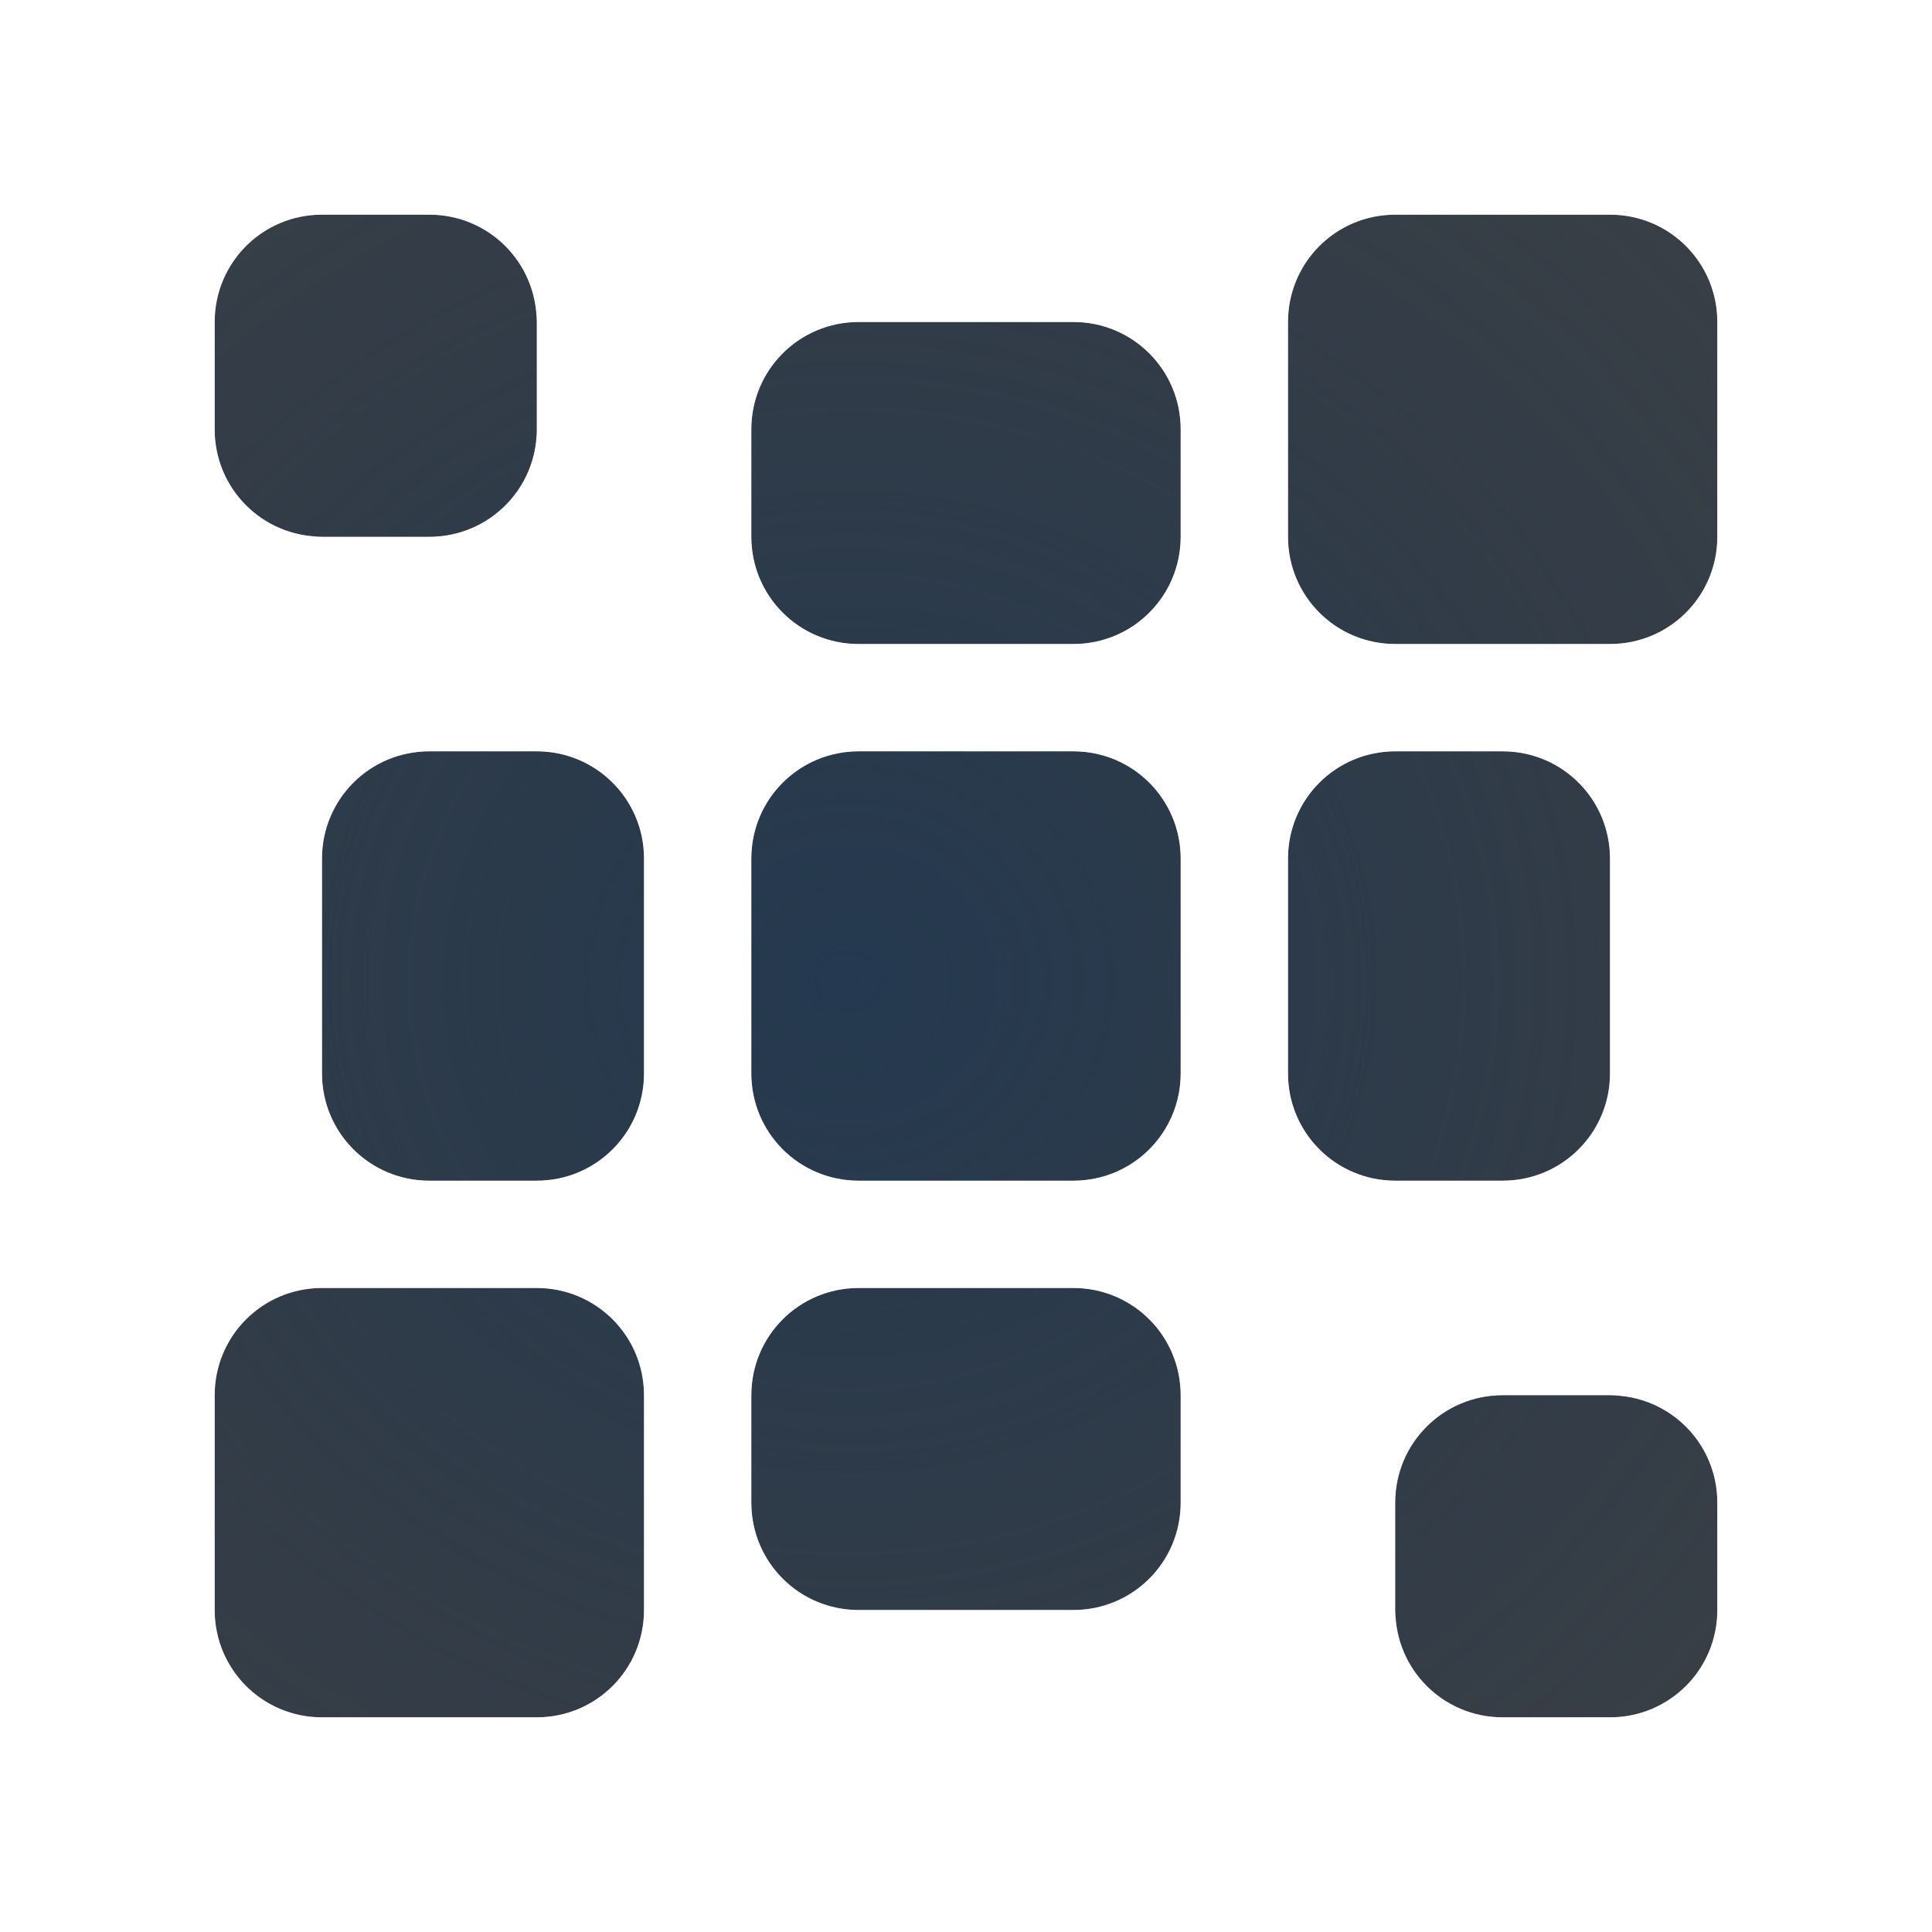
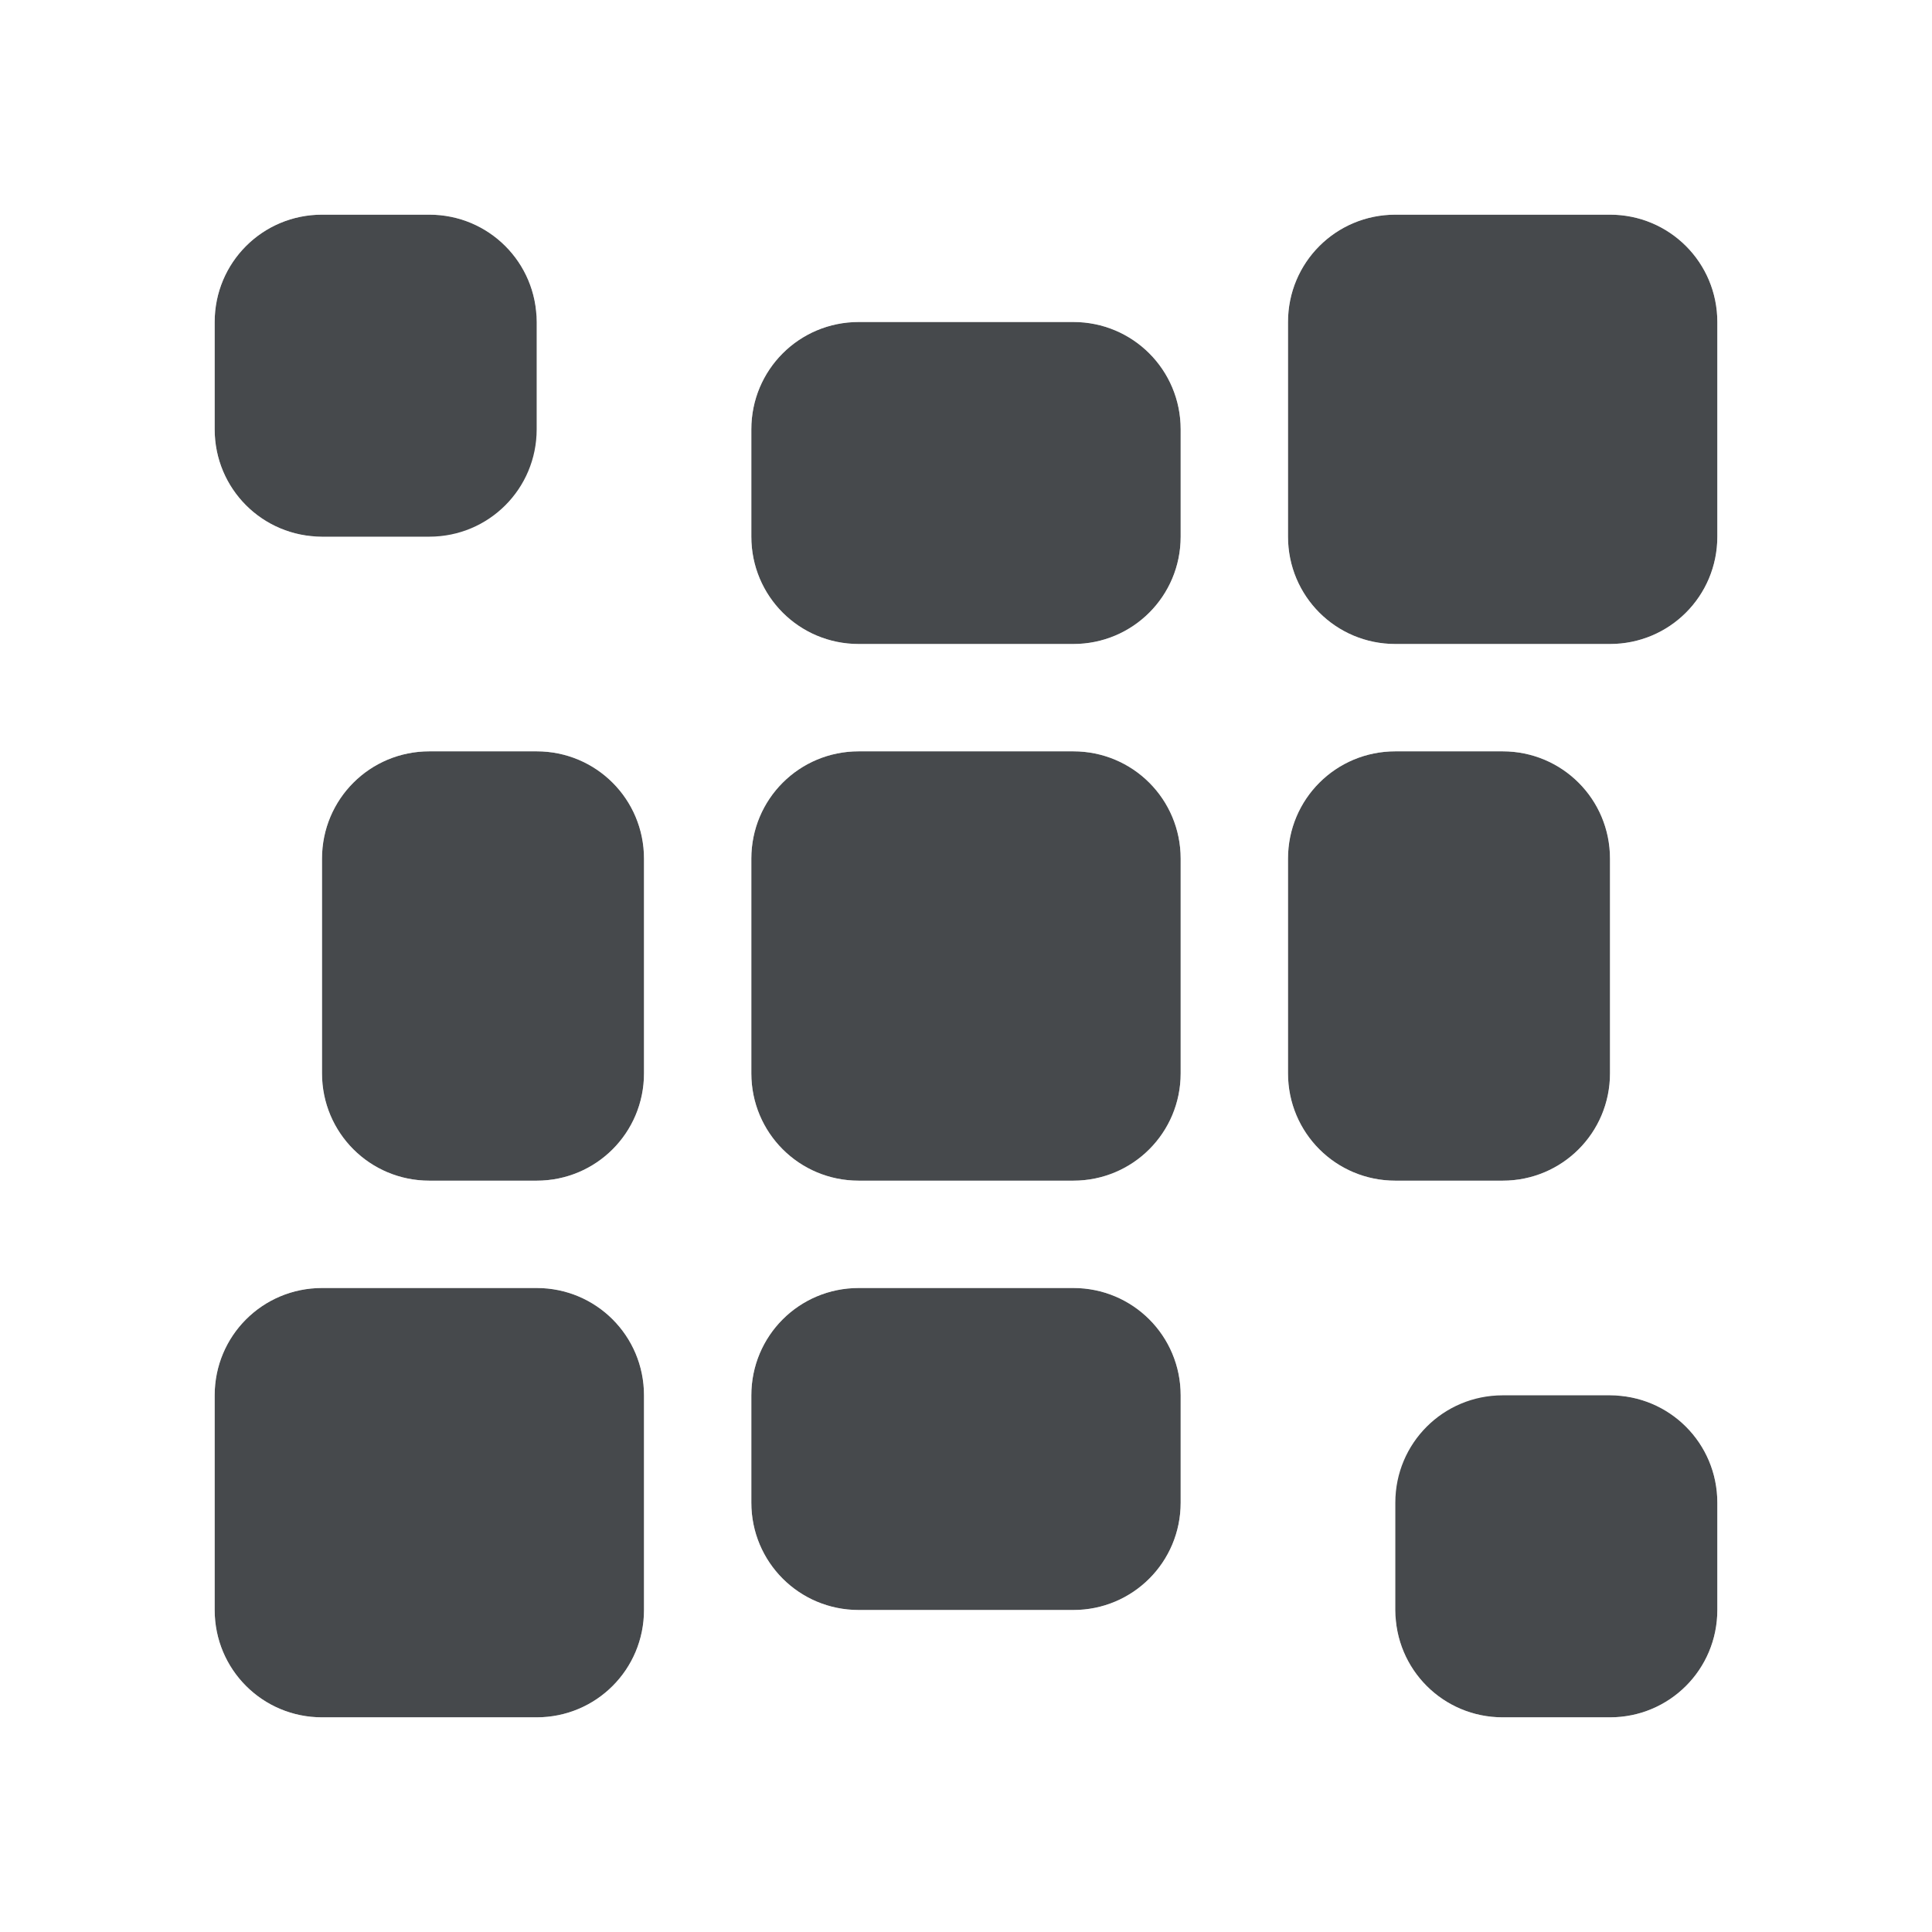
- <svg xmlns="http://www.w3.org/2000/svg" width="18" height="18" version="1.1">
-   <defs>
-     <radialGradient id="b" cx="8" cy="8" r="8" gradientTransform="matrix(1.875,0,0,1.875,-5.9999,-5.9999)" gradientUnits="userSpaceOnUse">
-       <stop stop-color="#ffffff" stop-opacity=".825" offset="0" />
-       <stop stop-color="#ffffff" stop-opacity=".605" offset="1" />
-     </radialGradient>
-     <radialGradient id="a" cx="-9371.3" cy="4850.4" r="7" gradientTransform="matrix(2.3714 0 0 2.2019 22231 -10671)" gradientUnits="userSpaceOnUse">
-       <stop stop-color="#213851" stop-opacity=".906" offset="0" />
-       <stop stop-color="#27303a" stop-opacity="0" offset="1" />
-     </radialGradient>
+ <svg xmlns="http://www.w3.org/2000/svg" id="a" width="18" height="18" version="1.1">
+   <defs id="d">
+     <style id="current-color-scheme" type="text/css">.ColorScheme-Text {color:#090d11;}.ColorScheme-Background{color:#ffffff;}</style>
  </defs>
-   <path d="m3 2c-0.554 0-1 0.446-1 1v1c0 0.554 0.446 1 1 1h1c0.554 0 1-0.446 1-1v-1c0-0.554-0.446-1-1-1zm10 0c-0.554 0-1 0.446-1 1v2c0 0.554 0.446 1 1 1h2c0.554 0 1-0.446 1-1v-2c0-0.554-0.446-1-1-1zm-5 1c-0.554 0-1 0.446-1 1v1c0 0.554 0.446 1 1 1h2c0.554 0 1-0.446 1-1v-1c0-0.554-0.446-1-1-1zm-4 4c-0.554 0-1 0.446-1 1v2c0 0.554 0.446 1 1 1h1c0.554 0 1-0.446 1-1v-2c0-0.554-0.446-1-1-1zm4 0c-0.554 0-1 0.446-1 1v2c0 0.554 0.446 1 1 1h2c0.554 0 1-0.446 1-1v-2c0-0.554-0.446-1-1-1zm5 0c-0.554 0-1 0.446-1 1v2c0 0.554 0.446 1 1 1h1c0.554 0 1-0.446 1-1v-2c0-0.554-0.446-1-1-1zm-10 5c-0.554 0-1 0.446-1 1v2c0 0.554 0.446 1 1 1h2c0.554 0 1-0.446 1-1v-2c0-0.554-0.446-1-1-1zm5 0c-0.554 0-1 0.446-1 1v1c0 0.554 0.446 1 1 1h2c0.554 0 1-0.446 1-1v-1c0-0.554-0.446-1-1-1zm6 1c-0.554 0-1 0.446-1 1v1c0 0.554 0.446 1 1 1h1c0.554 0 1-0.446 1-1v-1c0-0.554-0.446-1-1-1z" fill="#090d11" fill-opacity=".766" style="paint-order:normal" />
-   <path d="m3 2c-0.554 0-1 0.446-1 1v1c0 0.554 0.446 1 1 1h1c0.554 0 1-0.446 1-1v-1c0-0.554-0.446-1-1-1zm10 0c-0.554 0-1 0.446-1 1v2c0 0.554 0.446 1 1 1h2c0.554 0 1-0.446 1-1v-2c0-0.554-0.446-1-1-1zm-5 1c-0.554 0-1 0.446-1 1v1c0 0.554 0.446 1 1 1h2c0.554 0 1-0.446 1-1v-1c0-0.554-0.446-1-1-1zm-4 4c-0.554 0-1 0.446-1 1v2c0 0.554 0.446 1 1 1h1c0.554 0 1-0.446 1-1v-2c0-0.554-0.446-1-1-1zm4 0c-0.554 0-1 0.446-1 1v2c0 0.554 0.446 1 1 1h2c0.554 0 1-0.446 1-1v-2c0-0.554-0.446-1-1-1zm5 0c-0.554 0-1 0.446-1 1v2c0 0.554 0.446 1 1 1h1c0.554 0 1-0.446 1-1v-2c0-0.554-0.446-1-1-1zm-10 5c-0.554 0-1 0.446-1 1v2c0 0.554 0.446 1 1 1h2c0.554 0 1-0.446 1-1v-2c0-0.554-0.446-1-1-1zm5 0c-0.554 0-1 0.446-1 1v1c0 0.554 0.446 1 1 1h2c0.554 0 1-0.446 1-1v-1c0-0.554-0.446-1-1-1zm6 1c-0.554 0-1 0.446-1 1v1c0 0.554 0.446 1 1 1h1c0.554 0 1-0.446 1-1v-1c0-0.554-0.446-1-1-1z" fill="url(#a)" style="paint-order:normal" />
-   <path d="m3 1c-1.091 0-2 0.909-2 2v1c0 0.727 0.408 1.366 1 1.717v-0.717h1c-0.554 0-1-0.446-1-1v-1c0-0.554 0.446-1 1-1h1c0.554 0 1 0.446 1 1v-1h0.717c-0.35-0.592-0.99-1-1.717-1zm10 0c-0.9 0-1.549 0.678-1.793 1.508-0.344-0.277-0.74-0.508-1.207-0.508h-2c-1.091 0-2 0.909-2 2v1c0 0.63 0.344 1.131 0.811 1.5-0.125 0.099-0.211 0.185-0.311 0.311-0.369-0.467-0.87-0.811-1.5-0.811h-1c-1.091 0-2 0.909-2 2v2c0 0.468 0.231 0.864 0.508 1.207-0.829 0.244-1.508 0.893-1.508 1.793v2c0 1.091 0.909 2 2 2h2c0.9 0 1.549-0.678 1.793-1.508 0.344 0.277 0.74 0.508 1.207 0.508h2c1.091 0 2-0.909 2-2v-1c0-0.63-0.344-1.131-0.811-1.5 0.125-0.099 0.211-0.185 0.311-0.311 0.369 0.467 0.87 0.811 1.5 0.811h1c1.091 0 2-0.909 2-2v-2c0-0.468-0.231-0.864-0.508-1.207 0.829-0.244 1.508-0.893 1.508-1.793v-2c0-1.091-0.909-2-2-2zm0 1h2c0.554 0 1 0.446 1 1v2c0 0.554-0.446 1-1 1h-2c-0.554 0-1-0.446-1-1v-2c0-0.554 0.446-1 1-1zm-5 1h2c0.554 0 1 0.446 1 1v1c0 0.554-0.446 1-1 1h-2c-0.554 0-1-0.446-1-1v-1c0-0.554 0.446-1 1-1zm-4 4h1c0.554 0 1 0.446 1 1v2c0 0.554-0.446 1-1 1h-1c-0.554 0-1-0.446-1-1v-2c0-0.554 0.446-1 1-1zm4 0h2c0.554 0 1 0.446 1 1v2c0 0.554-0.446 1-1 1h-2c-0.554 0-1-0.446-1-1v-2c0-0.554 0.446-1 1-1zm5 0h1c0.554 0 1 0.446 1 1v2c0 0.554-0.446 1-1 1h-1c-0.554 0-1-0.446-1-1v-2c0-0.554 0.446-1 1-1zm-10 5h2c0.554 0 1 0.446 1 1v2c0 0.554-0.446 1-1 1h-2c-0.554 0-1-0.446-1-1v-2c0-0.554 0.446-1 1-1zm5 0h2c0.554 0 1 0.446 1 1v1c0 0.554-0.446 1-1 1h-2c-0.554 0-1-0.446-1-1v-1c0-0.554 0.446-1 1-1zm8 0.283v0.717h-1c0.554 0 1 0.446 1 1v1c0 0.554-0.446 1-1 1h-1c-0.554 0-1-0.446-1-1v1h-0.717c0.35 0.592 0.99 1 1.717 1h1c1.091 0 2-0.909 2-2v-1c0-0.727-0.408-1.366-1-1.717z" color="#000000" color-rendering="auto" dominant-baseline="auto" fill="url(#b)" image-rendering="auto" shape-rendering="auto" solid-color="#000000" style="font-feature-settings:normal;font-variant-alternates:normal;font-variant-caps:normal;font-variant-ligatures:normal;font-variant-numeric:normal;font-variant-position:normal;isolation:auto;mix-blend-mode:normal;paint-order:normal;shape-padding:0;text-decoration-color:#000000;text-decoration-line:none;text-decoration-style:solid;text-indent:0;text-orientation:mixed;text-transform:none;white-space:normal" />
+   <path id="b" class="ColorScheme-Text" d="m3 2c-0.554 0-1 0.446-1 1v1c0 0.554 0.446 1 1 1h1c0.554 0 1-0.446 1-1v-1c0-0.554-0.446-1-1-1zm10 0c-0.554 0-1 0.446-1 1v2c0 0.554 0.446 1 1 1h2c0.554 0 1-0.446 1-1v-2c0-0.554-0.446-1-1-1zm-5 1c-0.554 0-1 0.446-1 1v1c0 0.554 0.446 1 1 1h2c0.554 0 1-0.446 1-1v-1c0-0.554-0.446-1-1-1zm-4 4c-0.554 0-1 0.446-1 1v2c0 0.554 0.446 1 1 1h1c0.554 0 1-0.446 1-1v-2c0-0.554-0.446-1-1-1zm4 0c-0.554 0-1 0.446-1 1v2c0 0.554 0.446 1 1 1h2c0.554 0 1-0.446 1-1v-2c0-0.554-0.446-1-1-1zm5 0c-0.554 0-1 0.446-1 1v2c0 0.554 0.446 1 1 1h1c0.554 0 1-0.446 1-1v-2c0-0.554-0.446-1-1-1zm-10 5c-0.554 0-1 0.446-1 1v2c0 0.554 0.446 1 1 1h2c0.554 0 1-0.446 1-1v-2c0-0.554-0.446-1-1-1zm5 0c-0.554 0-1 0.446-1 1v1c0 0.554 0.446 1 1 1h2c0.554 0 1-0.446 1-1v-1c0-0.554-0.446-1-1-1zm6 1c-0.554 0-1 0.446-1 1v1c0 0.554 0.446 1 1 1h1c0.554 0 1-0.446 1-1v-1c0-0.554-0.446-1-1-1z" style="fill-opacity:.75;fill:currentColor" />
+   <path id="c" class="ColorScheme-Background" d="m3 1c-1.091 0-2 0.909-2 2v1c0 0.727 0.408 1.366 1 1.717v-0.717h1c-0.554 0-1-0.446-1-1v-1c0-0.554 0.446-1 1-1h1c0.554 0 1 0.446 1 1v-1h0.717c-0.35-0.592-0.99-1-1.717-1zm10 0c-0.9 0-1.549 0.678-1.793 1.508-0.344-0.277-0.74-0.508-1.207-0.508h-2c-1.091 0-2 0.909-2 2v1c0 0.63 0.344 1.131 0.811 1.5-0.125 0.099-0.211 0.185-0.311 0.311-0.369-0.467-0.87-0.811-1.5-0.811h-1c-1.091 0-2 0.909-2 2v2c0 0.468 0.231 0.864 0.508 1.207-0.829 0.244-1.508 0.893-1.508 1.793v2c0 1.091 0.909 2 2 2h2c0.9 0 1.549-0.678 1.793-1.508 0.344 0.277 0.74 0.508 1.207 0.508h2c1.091 0 2-0.909 2-2v-1c0-0.63-0.344-1.131-0.811-1.5 0.125-0.099 0.211-0.185 0.311-0.311 0.369 0.467 0.87 0.811 1.5 0.811h1c1.091 0 2-0.909 2-2v-2c0-0.468-0.231-0.864-0.508-1.207 0.829-0.244 1.508-0.893 1.508-1.793v-2c0-1.091-0.909-2-2-2zm0 1h2c0.554 0 1 0.446 1 1v2c0 0.554-0.446 1-1 1h-2c-0.554 0-1-0.446-1-1v-2c0-0.554 0.446-1 1-1zm-5 1h2c0.554 0 1 0.446 1 1v1c0 0.554-0.446 1-1 1h-2c-0.554 0-1-0.446-1-1v-1c0-0.554 0.446-1 1-1zm-4 4h1c0.554 0 1 0.446 1 1v2c0 0.554-0.446 1-1 1h-1c-0.554 0-1-0.446-1-1v-2c0-0.554 0.446-1 1-1zm4 0h2c0.554 0 1 0.446 1 1v2c0 0.554-0.446 1-1 1h-2c-0.554 0-1-0.446-1-1v-2c0-0.554 0.446-1 1-1zm5 0h1c0.554 0 1 0.446 1 1v2c0 0.554-0.446 1-1 1h-1c-0.554 0-1-0.446-1-1v-2c0-0.554 0.446-1 1-1zm-10 5h2c0.554 0 1 0.446 1 1v2c0 0.554-0.446 1-1 1h-2c-0.554 0-1-0.446-1-1v-2c0-0.554 0.446-1 1-1zm5 0h2c0.554 0 1 0.446 1 1v1c0 0.554-0.446 1-1 1h-2c-0.554 0-1-0.446-1-1v-1c0-0.554 0.446-1 1-1zm8 0.283v0.717h-1c0.554 0 1 0.446 1 1v1c0 0.554-0.446 1-1 1h-1c-0.554 0-1-0.446-1-1v1h-0.717c0.35 0.592 0.99 1 1.717 1h1c1.091 0 2-0.909 2-2v-1c0-0.727-0.408-1.366-1-1.717z" style="fill-opacity:.5;fill:currentColor" />
</svg>
